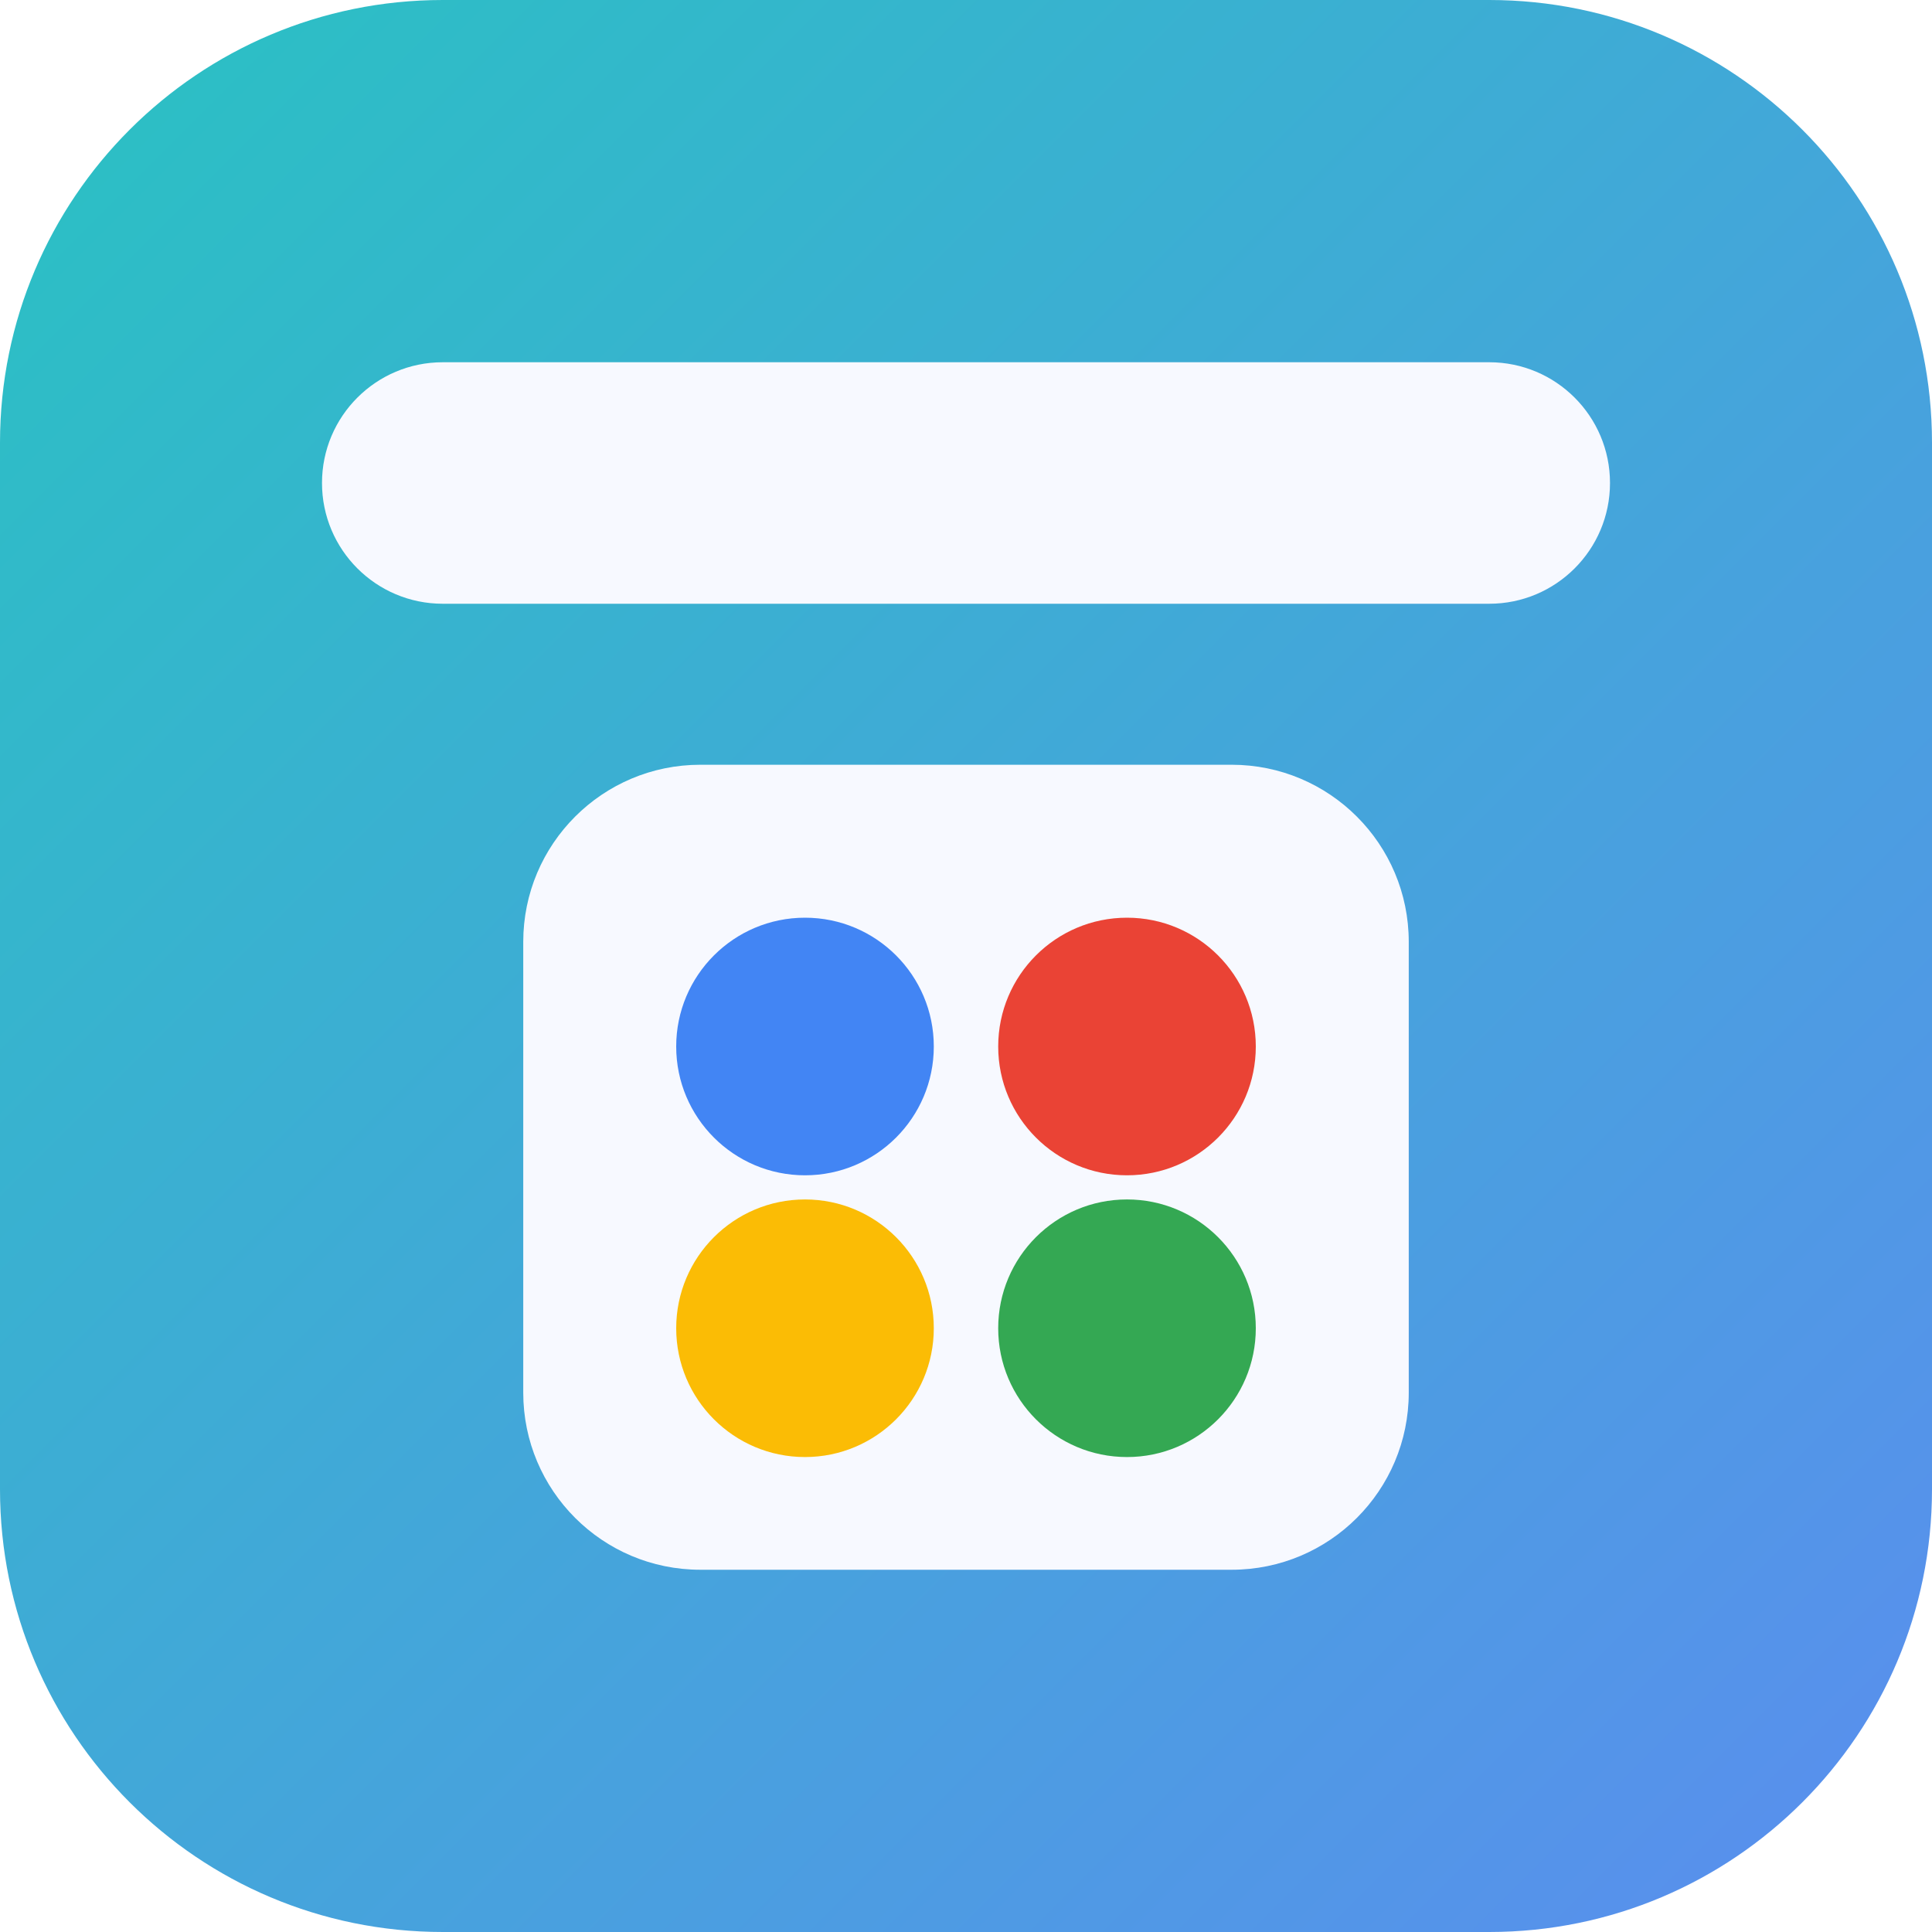
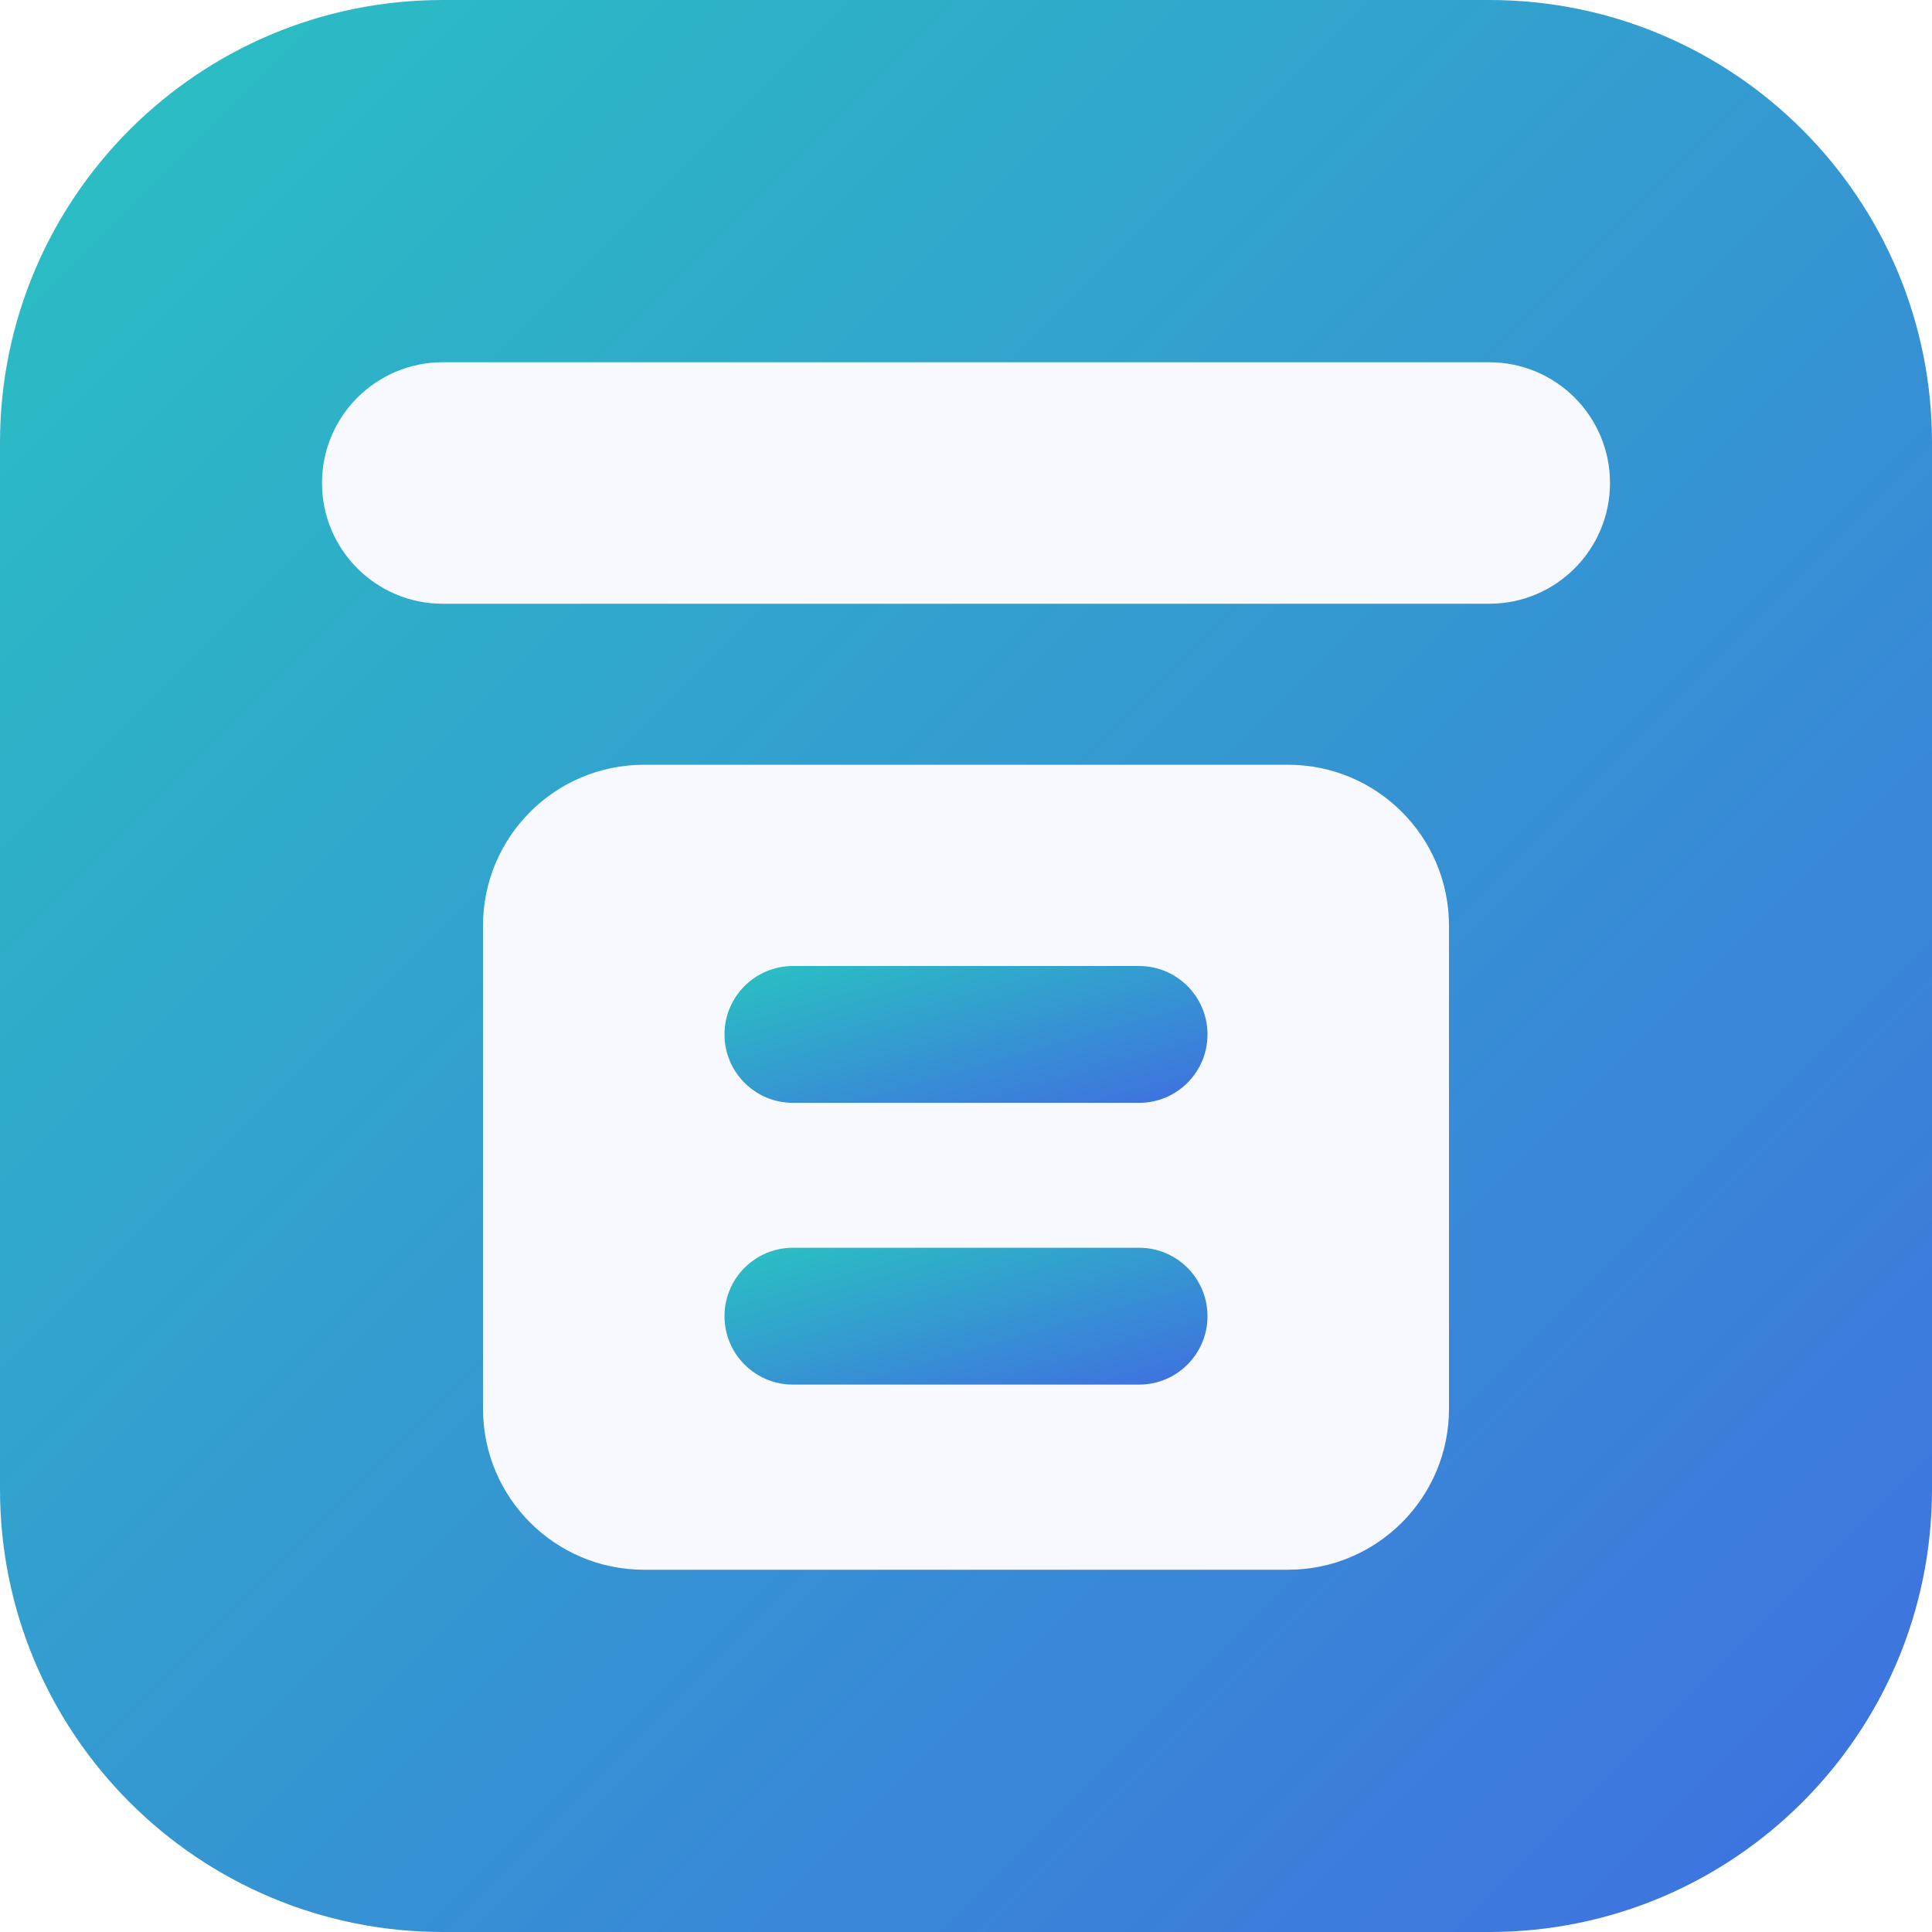
<svg xmlns="http://www.w3.org/2000/svg" viewBox="0 0 24 24" width="256" height="256">
  <defs>
    <linearGradient id="g" x1="0" y1="0" x2="1" y2="1">
      <stop offset="0" stop-color="#29c2c2" />
-       <stop offset="1" stop-color="#5b8def" />
+       <stop offset="1" stop-color="#3f6fe0" />
    </linearGradient>
  </defs>
  <rect width="24" height="24" rx="5.5" fill="url(#g)" />
  <rect x="4" y="4.5" width="16" height="3" rx="1.5" fill="#f7f9ff" />
-   <rect x="6.5" y="9.5" width="11" height="10" rx="2.2" fill="#f7f9ff" />
-   <circle cx="10" cy="13" r="1.6" fill="#4285F4" />
-   <circle cx="14" cy="13" r="1.6" fill="#EA4335" />
-   <circle cx="10" cy="16.5" r="1.6" fill="#FBBC05" />
-   <circle cx="14" cy="16.5" r="1.6" fill="#34A853" />
+   <rect x="6" y="9.5" width="12" height="10" rx="2" fill="#f7f9ff" />
+   <rect x="9" y="12" width="6" height="1.7" rx="0.85" fill="url(#g)" />
+   <rect x="9" y="15.5" width="6" height="1.7" rx="0.85" fill="url(#g)" />
</svg>
